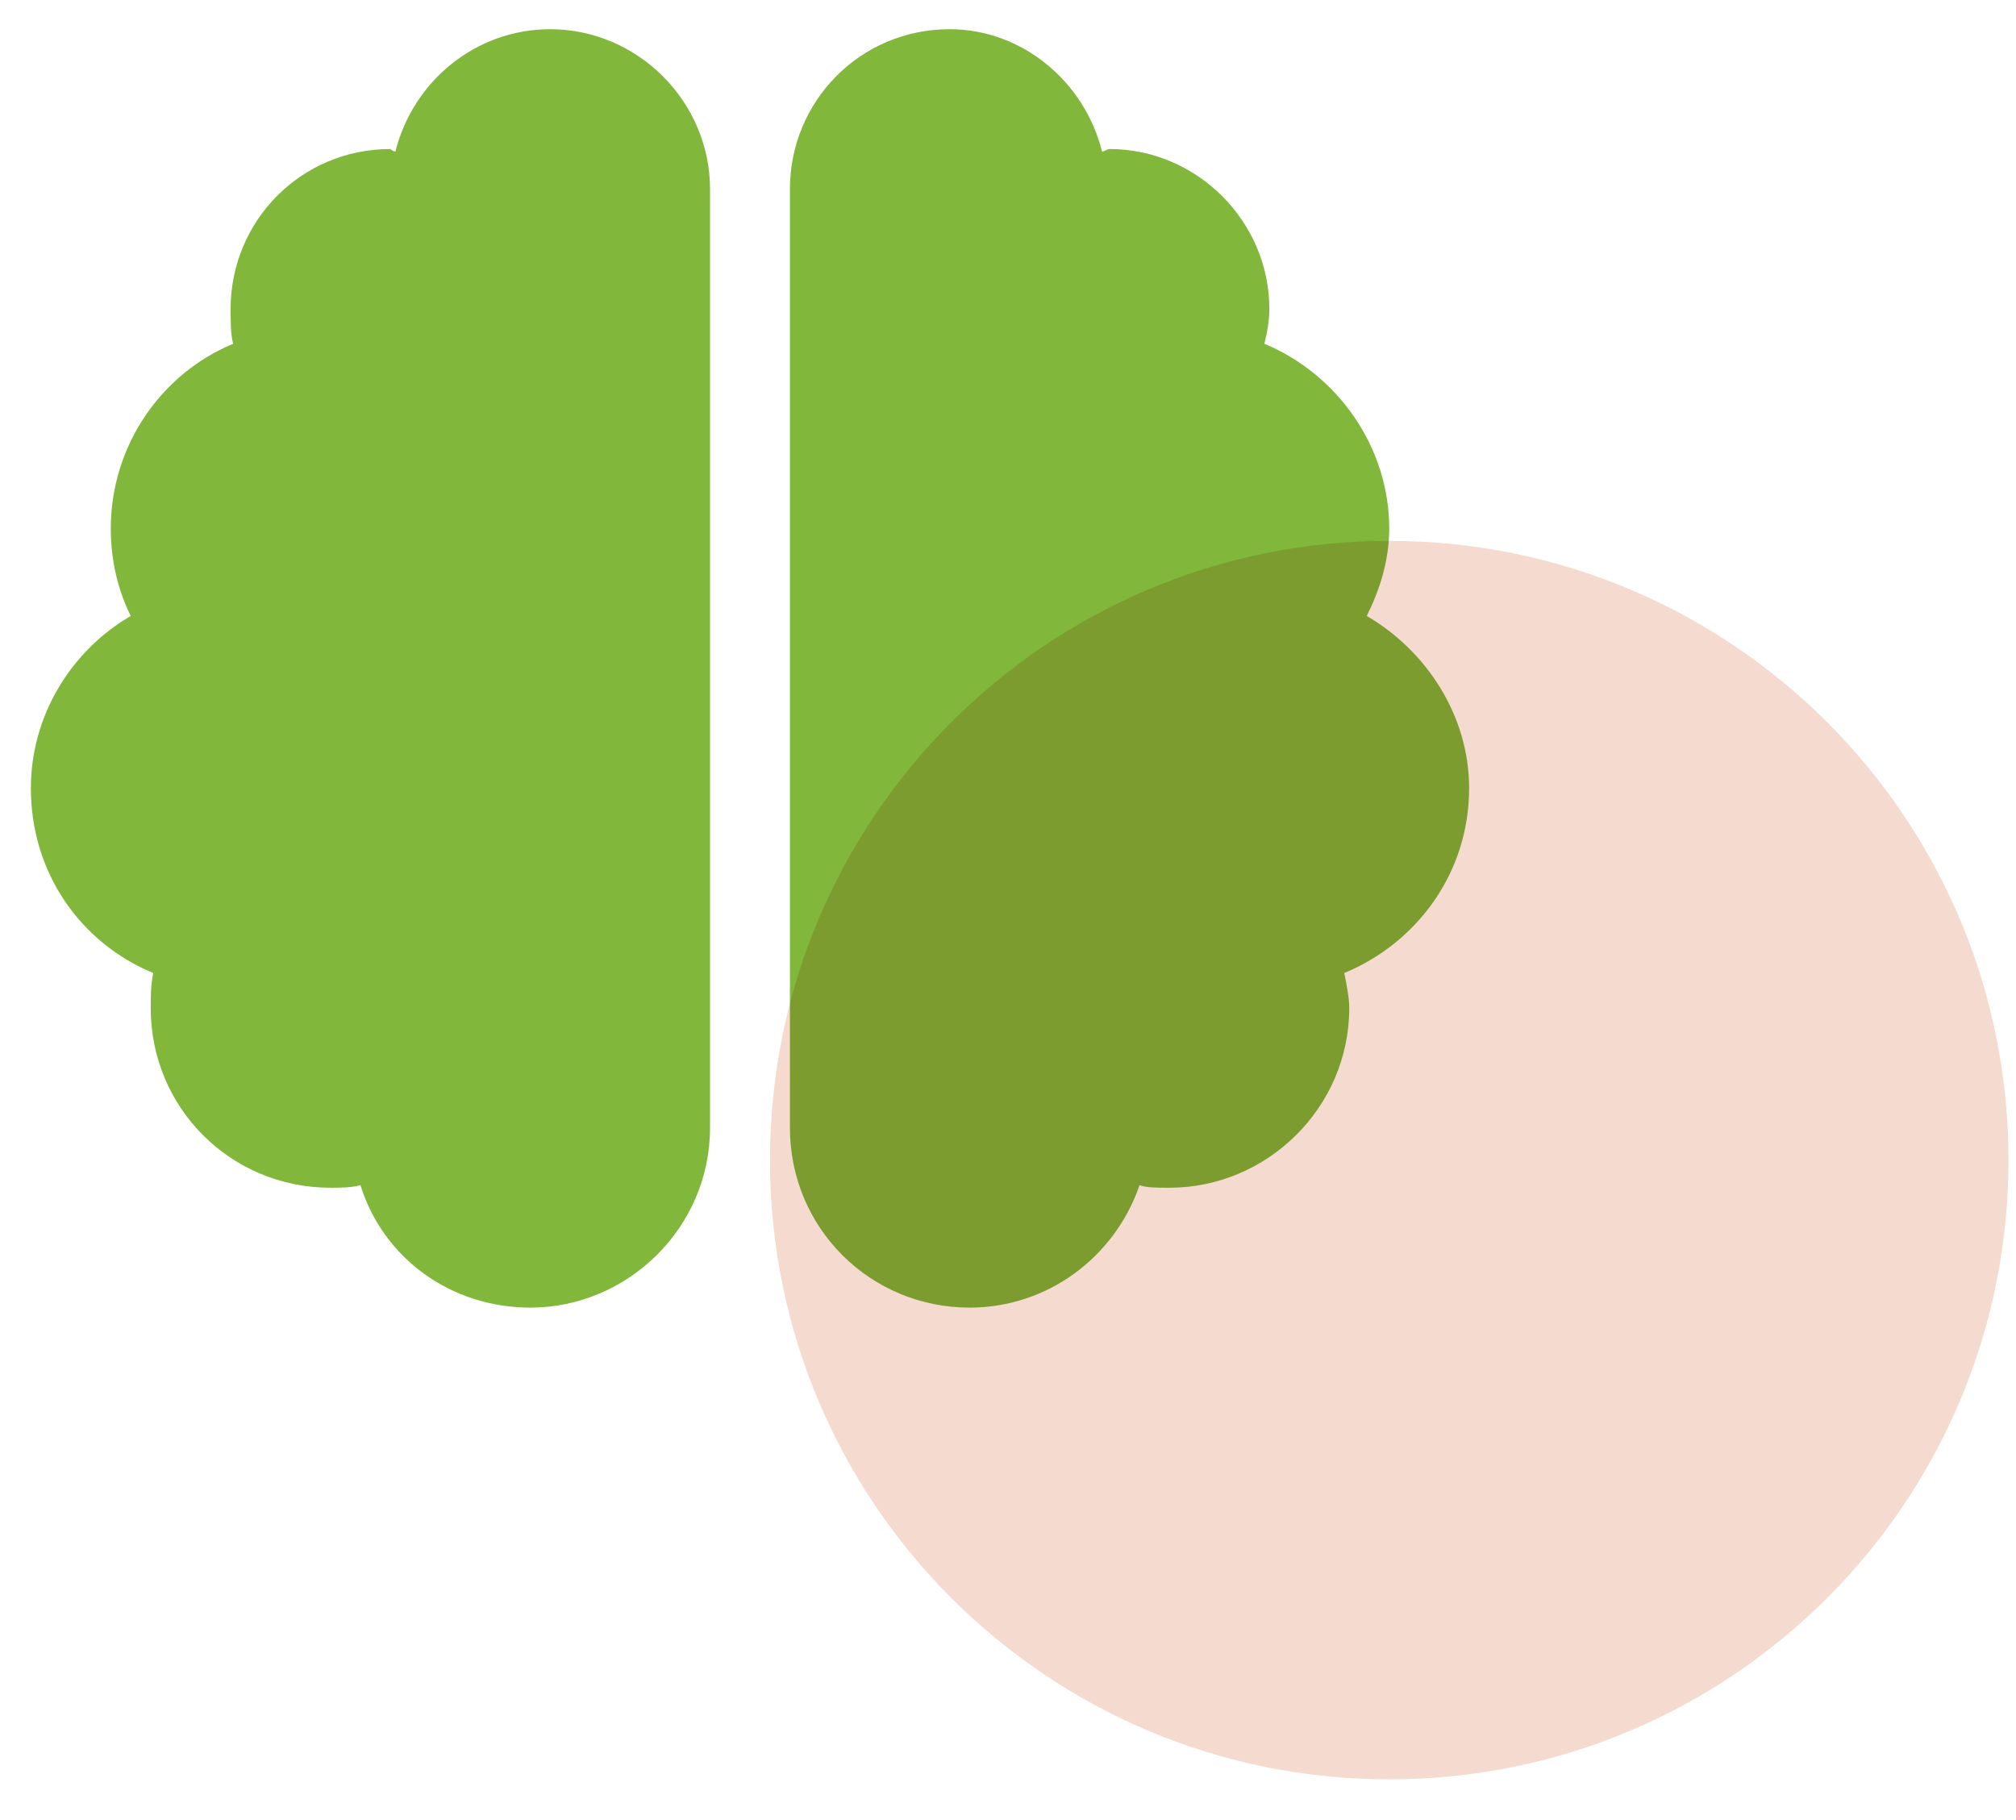
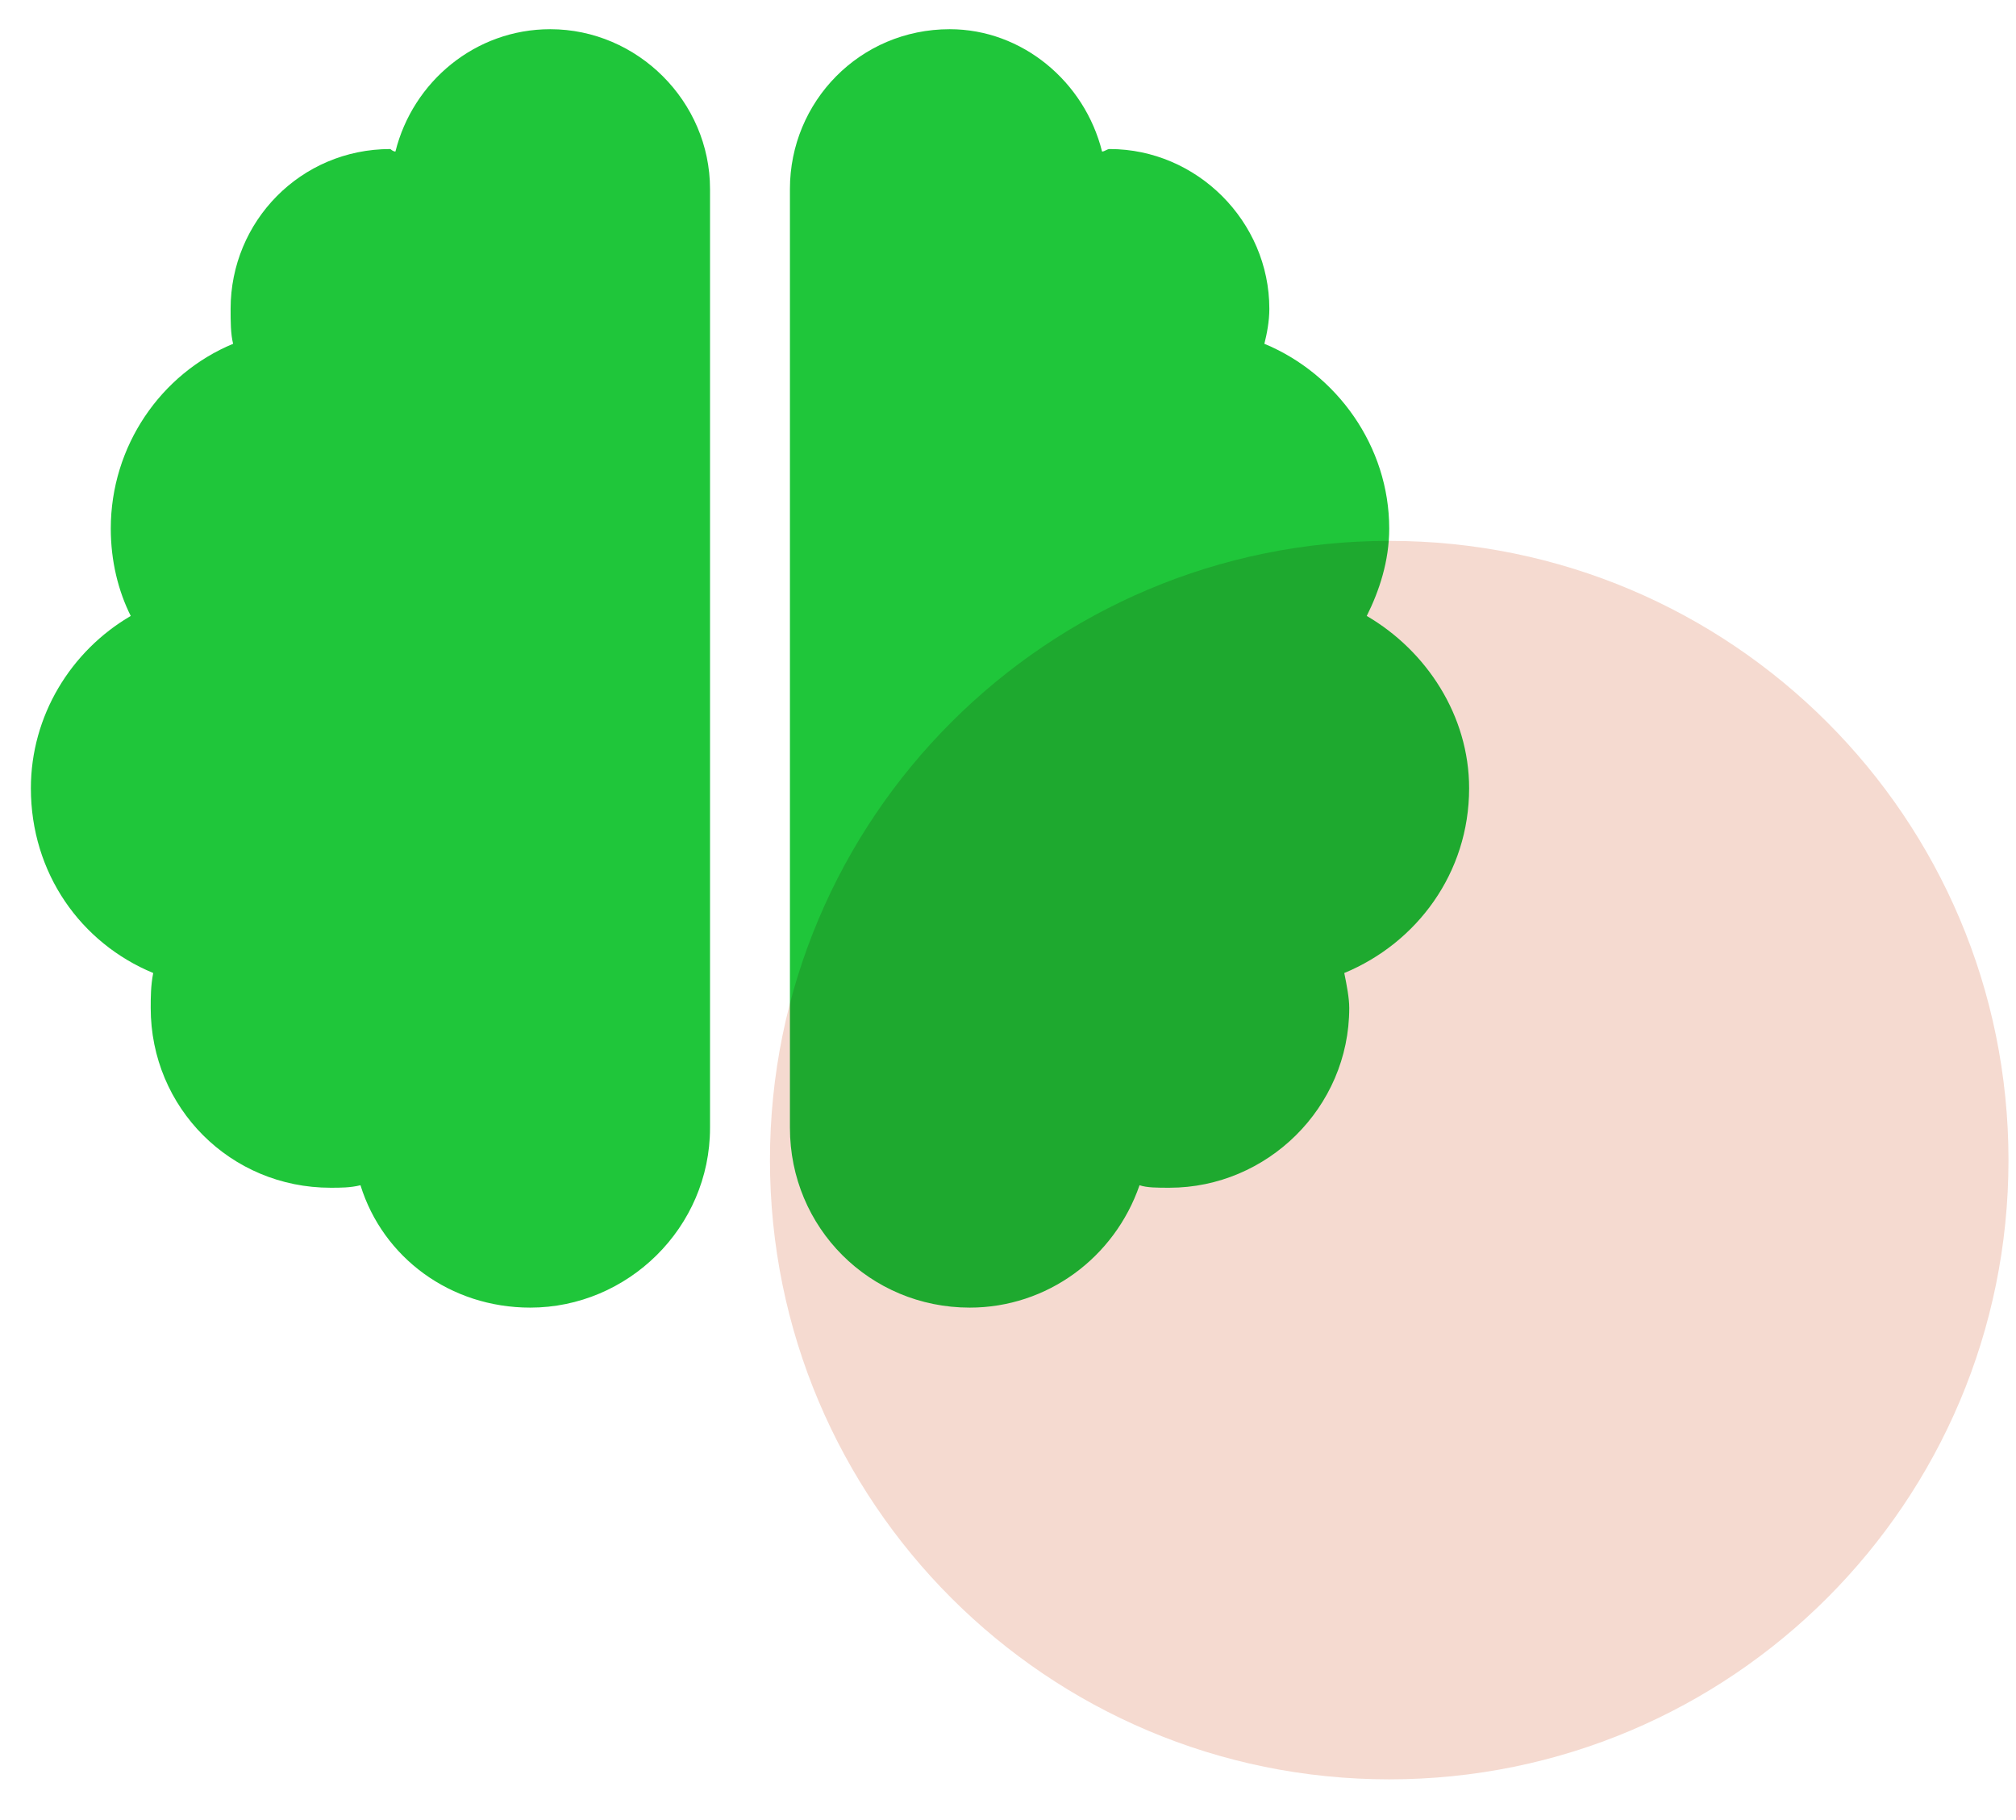
<svg xmlns="http://www.w3.org/2000/svg" width="41" height="37" fill="none" viewBox="0 0 41 37">
  <g style="mix-blend-mode:multiply">
-     <path fill="#81B73B" d="M11.19 0.594C9.667 0.594 8.397 1.66 8.042 3.082C7.991 3.082 7.94 3.031 7.94 3.031C6.112 3.031 4.69 4.504 4.69 6.281C4.69 6.535 4.69 6.789 4.741 6.992C3.269 7.602 2.253 9.074 2.253 10.75C2.253 11.41 2.405 12.02 2.659 12.527C1.44 13.238 0.628 14.559 0.628 16.031C0.628 17.758 1.644 19.18 3.116 19.789C3.065 20.043 3.065 20.297 3.065 20.5C3.065 22.531 4.69 24.156 6.722 24.156C6.925 24.156 7.128 24.156 7.331 24.105C7.788 25.578 9.159 26.594 10.784 26.594C12.765 26.594 14.44 24.969 14.44 22.938V3.844C14.44 2.066 12.968 0.594 11.19 0.594ZM29.878 16.031C29.878 14.559 29.015 13.238 27.796 12.527C28.05 12.02 28.253 11.41 28.253 10.75C28.253 9.074 27.186 7.602 25.714 6.992C25.765 6.789 25.815 6.535 25.815 6.281C25.815 4.504 24.343 3.031 22.565 3.031C22.515 3.031 22.464 3.082 22.413 3.082C22.058 1.66 20.788 0.594 19.315 0.594C17.487 0.594 16.065 2.066 16.065 3.844V22.938C16.065 24.969 17.69 26.594 19.722 26.594C21.296 26.594 22.667 25.578 23.175 24.105C23.327 24.156 23.53 24.156 23.784 24.156C25.765 24.156 27.44 22.531 27.44 20.5C27.44 20.297 27.39 20.043 27.339 19.789C28.811 19.18 29.878 17.758 29.878 16.031Z" />
+     <path fill="#1FC63A" d="M11.19 0.594C9.667 0.594 8.397 1.66 8.042 3.082C7.991 3.082 7.94 3.031 7.94 3.031C6.112 3.031 4.69 4.504 4.69 6.281C4.69 6.535 4.69 6.789 4.741 6.992C3.269 7.602 2.253 9.074 2.253 10.75C2.253 11.41 2.405 12.02 2.659 12.527C1.44 13.238 0.628 14.559 0.628 16.031C0.628 17.758 1.644 19.18 3.116 19.789C3.065 20.043 3.065 20.297 3.065 20.5C3.065 22.531 4.69 24.156 6.722 24.156C6.925 24.156 7.128 24.156 7.331 24.105C7.788 25.578 9.159 26.594 10.784 26.594C12.765 26.594 14.44 24.969 14.44 22.938V3.844C14.44 2.066 12.968 0.594 11.19 0.594ZM29.878 16.031C29.878 14.559 29.015 13.238 27.796 12.527C28.05 12.02 28.253 11.41 28.253 10.75C28.253 9.074 27.186 7.602 25.714 6.992C25.765 6.789 25.815 6.535 25.815 6.281C25.815 4.504 24.343 3.031 22.565 3.031C22.515 3.031 22.464 3.082 22.413 3.082C22.058 1.66 20.788 0.594 19.315 0.594C17.487 0.594 16.065 2.066 16.065 3.844V22.938C16.065 24.969 17.69 26.594 19.722 26.594C21.296 26.594 22.667 25.578 23.175 24.105C23.327 24.156 23.53 24.156 23.784 24.156C25.765 24.156 27.44 22.531 27.44 20.5C27.44 20.297 27.39 20.043 27.339 19.789C28.811 19.18 29.878 17.758 29.878 16.031Z" />
  </g>
  <g style="mix-blend-mode:multiply">
    <path fill="#F5DAD0" d="M28.253 11C21.296 11 15.659 16.637 15.659 23.594C15.659 30.551 21.296 36.188 28.253 36.188C35.21 36.188 40.847 30.551 40.847 23.594C40.847 16.637 35.21 11 28.253 11Z" />
  </g>
</svg>
